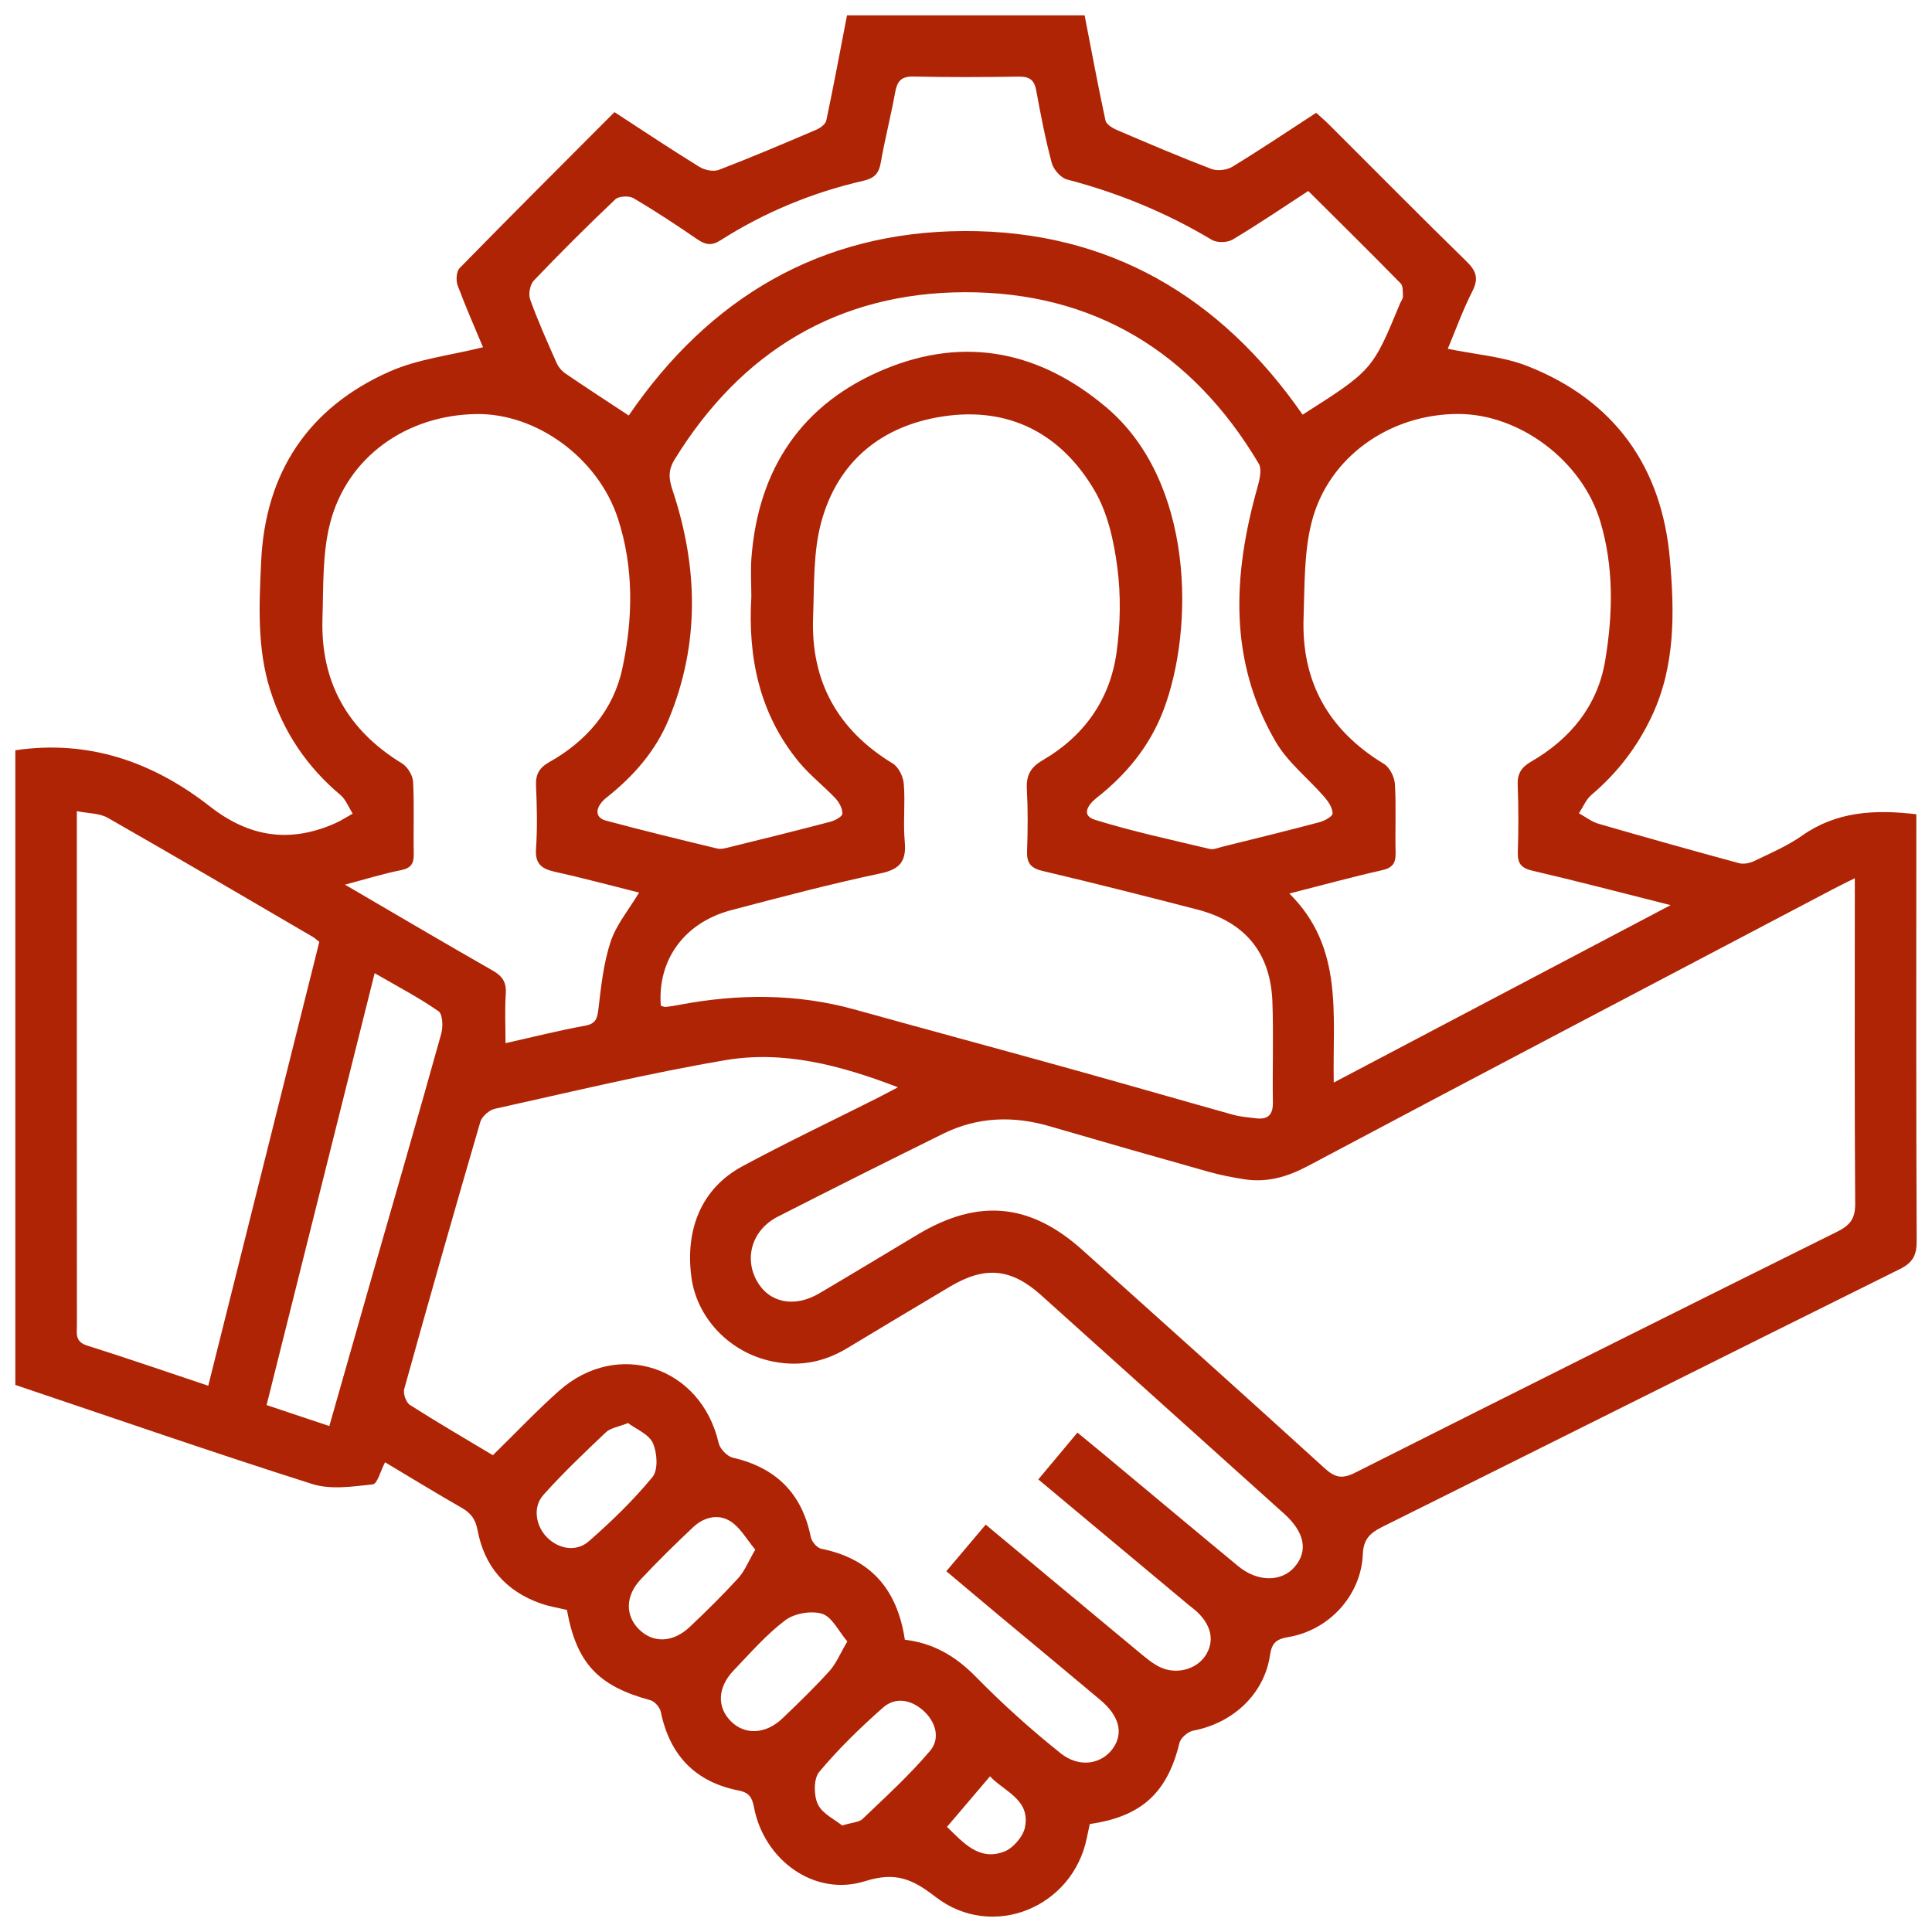
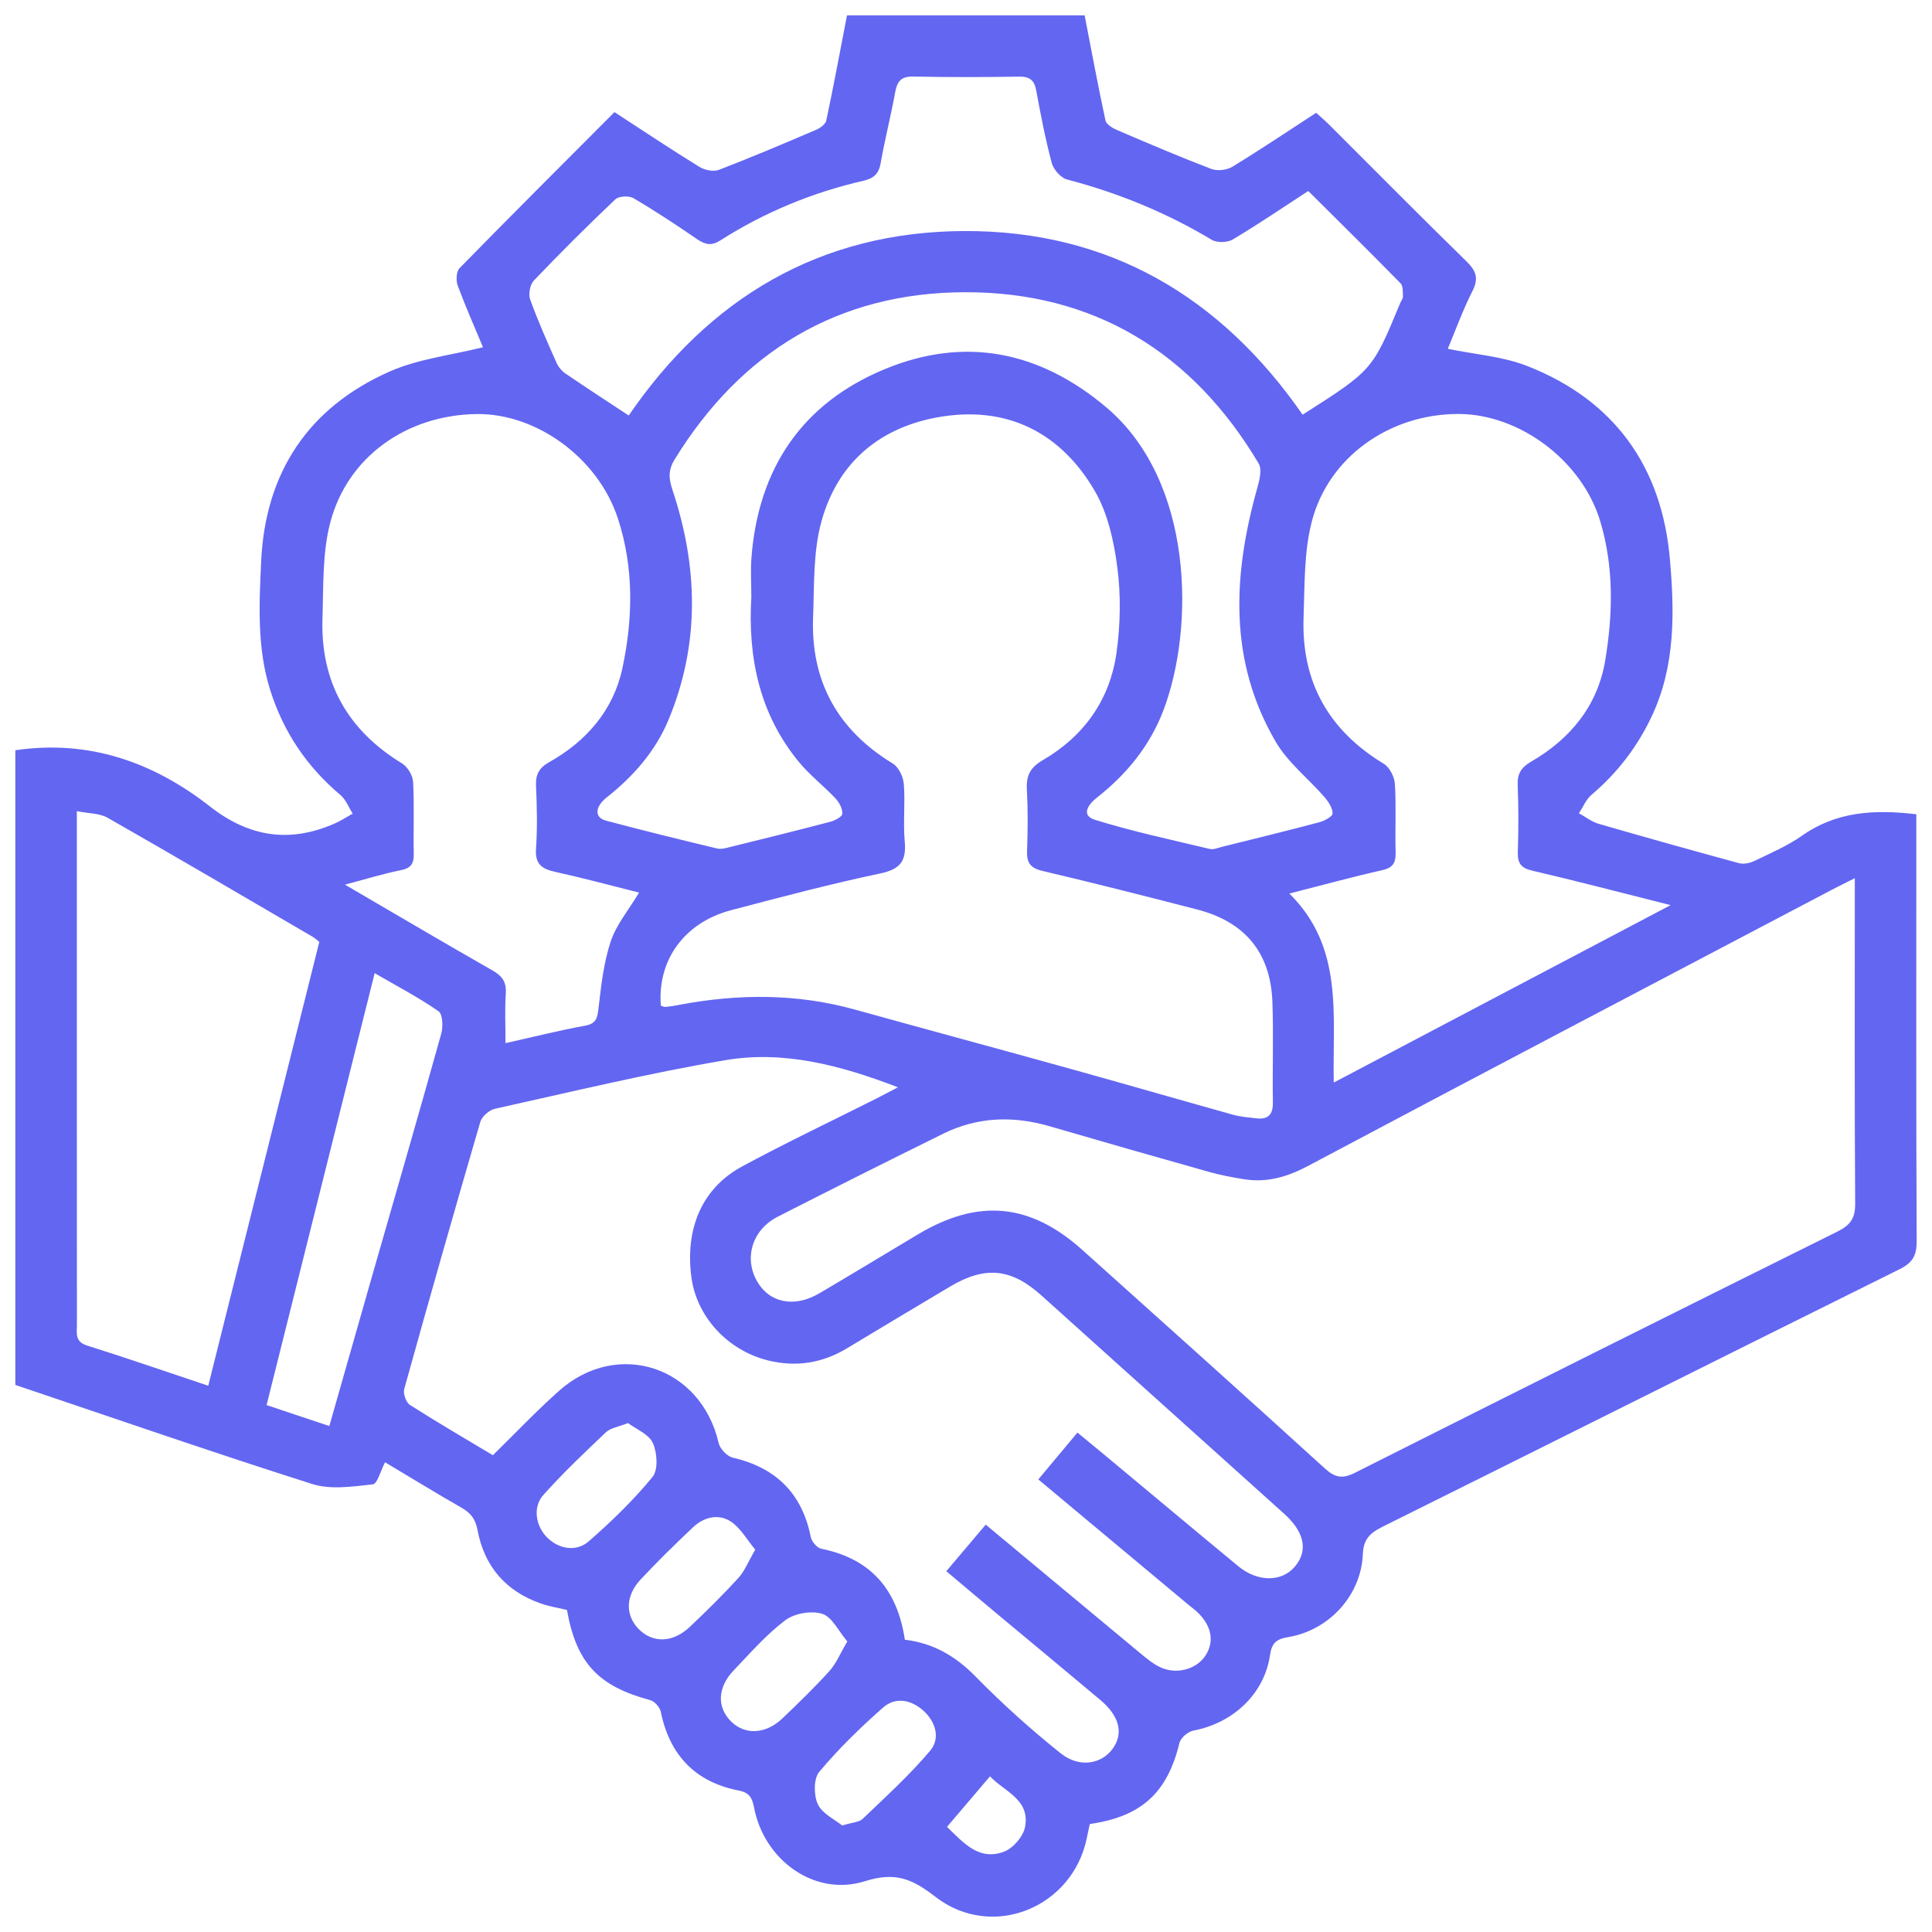
<svg xmlns="http://www.w3.org/2000/svg" width="63" height="63" viewBox="0 0 63 63" fill="none">
-   <path d="M62.489 27.158V26.552C61.104 26.387 59.872 26.467 58.757 27.253C58.283 27.587 57.735 27.819 57.21 28.074C57.064 28.144 56.861 28.187 56.711 28.148C55.178 27.731 53.648 27.303 52.123 26.861C51.897 26.794 51.699 26.636 51.487 26.52C51.622 26.316 51.719 26.067 51.899 25.916C52.745 25.2 53.396 24.348 53.867 23.345C54.637 21.706 54.603 19.954 54.453 18.234C54.193 15.228 52.651 13.056 49.81 11.938C49.008 11.621 48.106 11.56 47.21 11.374C47.46 10.779 47.698 10.116 48.014 9.493C48.228 9.072 48.134 8.829 47.813 8.516C46.311 7.051 44.838 5.557 43.352 4.076C43.215 3.939 43.067 3.814 42.918 3.678C41.985 4.285 41.099 4.881 40.186 5.437C40.005 5.547 39.696 5.583 39.5 5.509C38.468 5.115 37.451 4.68 36.433 4.244C36.283 4.181 36.076 4.058 36.048 3.928C35.802 2.79 35.591 1.644 35.368 0.5H27.62C27.399 1.644 27.185 2.789 26.945 3.928C26.919 4.049 26.749 4.174 26.618 4.23C25.564 4.68 24.51 5.129 23.441 5.539C23.265 5.607 22.977 5.547 22.806 5.441C21.883 4.873 20.98 4.269 20.037 3.656C18.334 5.364 16.65 7.043 14.987 8.743C14.879 8.853 14.864 9.147 14.924 9.31C15.189 10.021 15.497 10.716 15.75 11.323C14.699 11.586 13.637 11.703 12.706 12.115C10.052 13.289 8.648 15.413 8.516 18.309C8.451 19.711 8.377 21.129 8.813 22.509C9.246 23.876 10.008 25.003 11.101 25.924C11.279 26.074 11.37 26.326 11.501 26.531C11.306 26.64 11.118 26.765 10.915 26.853C9.446 27.498 8.125 27.299 6.844 26.296C4.992 24.847 2.893 24.111 0.5 24.465V45.161C3.724 46.246 6.937 47.362 10.179 48.391C10.783 48.584 11.503 48.474 12.157 48.403C12.307 48.386 12.412 47.955 12.556 47.683C13.39 48.18 14.213 48.686 15.05 49.165C15.352 49.336 15.504 49.535 15.572 49.894C15.792 51.076 16.491 51.887 17.635 52.288C17.915 52.386 18.212 52.432 18.487 52.498C18.797 54.233 19.506 54.983 21.207 55.441C21.348 55.48 21.517 55.672 21.547 55.819C21.838 57.235 22.671 58.11 24.09 58.387C24.438 58.456 24.528 58.625 24.588 58.939C24.915 60.655 26.561 61.863 28.211 61.342C29.215 61.025 29.764 61.282 30.506 61.855C32.35 63.282 34.984 62.21 35.442 59.923C35.474 59.77 35.506 59.618 35.536 59.479C37.229 59.237 38.067 58.455 38.46 56.836C38.5 56.669 38.738 56.466 38.913 56.433C40.209 56.188 41.228 55.238 41.413 53.973C41.472 53.574 41.618 53.449 42.005 53.384C43.342 53.163 44.386 52.02 44.44 50.681C44.46 50.193 44.673 49.991 45.066 49.794C50.695 46.996 56.314 44.179 61.946 41.386C62.371 41.175 62.502 40.937 62.5 40.471C62.48 36.033 62.489 31.596 62.489 27.158ZM47.565 13.499C49.56 13.505 51.587 15.026 52.18 16.992C52.631 18.489 52.596 20.027 52.343 21.541C52.097 23.015 51.206 24.098 49.922 24.84C49.6 25.027 49.475 25.236 49.49 25.606C49.519 26.331 49.518 27.058 49.494 27.783C49.483 28.149 49.595 28.306 49.969 28.392C51.416 28.728 52.852 29.107 54.477 29.515C50.755 31.476 47.176 33.361 43.492 35.301C43.448 33.086 43.825 30.897 42.044 29.137C43.129 28.861 44.093 28.596 45.065 28.377C45.419 28.299 45.517 28.139 45.509 27.801C45.489 27.055 45.531 26.307 45.486 25.564C45.471 25.334 45.315 25.023 45.126 24.908C43.323 23.816 42.433 22.233 42.508 20.134C42.546 19.094 42.517 18.018 42.772 17.023C43.314 14.895 45.33 13.492 47.565 13.499ZM41.507 35.948C41.513 36.348 41.351 36.51 40.97 36.468C40.711 36.438 40.449 36.417 40.2 36.348C38.415 35.849 36.636 35.334 34.851 34.838C32.529 34.192 30.2 33.567 27.878 32.921C25.972 32.391 24.056 32.404 22.129 32.77C21.99 32.797 21.852 32.821 21.71 32.834C21.658 32.839 21.6 32.81 21.549 32.797C21.432 31.305 22.315 30.083 23.841 29.68C25.457 29.254 27.074 28.826 28.709 28.481C29.369 28.342 29.559 28.067 29.502 27.435C29.446 26.814 29.522 26.183 29.472 25.563C29.455 25.329 29.304 25.015 29.115 24.899C27.313 23.804 26.433 22.214 26.514 20.116C26.554 19.075 26.513 17.994 26.785 17.007C27.325 15.042 28.747 13.883 30.748 13.579C32.907 13.252 34.602 14.141 35.688 15.989C36.12 16.722 36.322 17.639 36.434 18.498C36.554 19.407 36.535 20.36 36.41 21.271C36.198 22.813 35.351 24.003 34.004 24.788C33.59 25.029 33.459 25.295 33.485 25.749C33.521 26.412 33.516 27.079 33.491 27.744C33.476 28.131 33.595 28.305 33.995 28.4C35.68 28.796 37.358 29.224 39.035 29.657C40.602 30.061 41.436 31.07 41.492 32.682C41.53 33.769 41.49 34.86 41.507 35.948ZM39.86 27.611C39.724 27.645 39.573 27.713 39.449 27.683C38.195 27.383 36.932 27.114 35.703 26.732C35.24 26.587 35.483 26.233 35.768 26.01C36.741 25.248 37.501 24.312 37.939 23.158C38.953 20.489 38.945 15.704 36.072 13.28C33.904 11.453 31.471 10.956 28.856 12.035C26.158 13.149 24.725 15.276 24.503 18.194C24.472 18.615 24.5 19.041 24.5 19.462C24.383 21.44 24.763 23.283 26.051 24.847C26.407 25.278 26.86 25.628 27.247 26.037C27.368 26.167 27.475 26.371 27.468 26.536C27.464 26.63 27.228 26.757 27.078 26.796C25.987 27.083 24.892 27.353 23.797 27.623C23.665 27.657 23.514 27.699 23.387 27.669C22.174 27.377 20.96 27.081 19.755 26.758C19.38 26.658 19.395 26.31 19.786 26.001C20.655 25.314 21.375 24.494 21.799 23.473C22.828 21.001 22.765 18.488 21.93 15.98C21.805 15.607 21.783 15.334 22 14.981C24.169 11.455 27.34 9.544 31.446 9.529C35.656 9.513 38.885 11.48 41.045 15.117C41.155 15.303 41.074 15.642 41.005 15.888C40.204 18.729 40.051 21.536 41.598 24.186C41.993 24.864 42.659 25.381 43.185 25.987C43.317 26.139 43.452 26.343 43.454 26.526C43.457 26.621 43.189 26.768 43.022 26.812C41.971 27.092 40.915 27.349 39.86 27.611ZM17.407 9.149C18.27 8.246 19.156 7.361 20.063 6.502C20.177 6.393 20.509 6.376 20.655 6.462C21.367 6.88 22.058 7.336 22.739 7.804C23.003 7.983 23.204 8.022 23.494 7.837C24.932 6.92 26.492 6.276 28.154 5.895C28.5 5.815 28.657 5.665 28.719 5.312C28.854 4.539 29.051 3.778 29.191 3.006C29.256 2.653 29.384 2.489 29.776 2.496C30.926 2.521 32.075 2.516 33.225 2.499C33.573 2.493 33.729 2.61 33.791 2.955C33.936 3.747 34.089 4.539 34.297 5.316C34.355 5.529 34.59 5.798 34.792 5.852C36.462 6.289 38.035 6.934 39.516 7.821C39.686 7.922 40.024 7.915 40.196 7.811C41.023 7.318 41.822 6.774 42.661 6.228C43.684 7.246 44.687 8.235 45.671 9.239C45.756 9.325 45.742 9.523 45.748 9.669C45.75 9.741 45.688 9.815 45.656 9.89C44.754 12.071 44.754 12.071 42.477 13.522C39.809 9.679 36.165 7.516 31.443 7.534C26.743 7.552 23.122 9.721 20.502 13.549C19.777 13.071 19.105 12.635 18.442 12.182C18.319 12.099 18.206 11.964 18.146 11.826C17.844 11.146 17.54 10.465 17.288 9.765C17.225 9.591 17.282 9.28 17.407 9.149ZM13.075 28.375C13.402 28.309 13.498 28.161 13.492 27.845C13.476 27.061 13.512 26.272 13.47 25.489C13.458 25.28 13.288 25.003 13.108 24.893C11.333 23.81 10.45 22.241 10.515 20.167C10.549 19.126 10.509 18.048 10.765 17.056C11.323 14.896 13.261 13.533 15.537 13.502C17.492 13.473 19.501 14.931 20.148 16.904C20.675 18.513 20.642 20.175 20.294 21.798C20.003 23.155 19.125 24.17 17.909 24.853C17.585 25.035 17.462 25.25 17.479 25.62C17.509 26.303 17.526 26.992 17.479 27.674C17.444 28.172 17.661 28.332 18.096 28.428C19.012 28.63 19.917 28.876 20.84 29.106C20.503 29.668 20.099 30.148 19.914 30.701C19.683 31.396 19.602 32.148 19.516 32.881C19.478 33.202 19.443 33.382 19.072 33.448C18.207 33.606 17.352 33.822 16.484 34.016C16.484 33.448 16.458 32.926 16.493 32.409C16.519 32.037 16.389 31.833 16.067 31.649C14.494 30.753 12.936 29.831 11.249 28.847C11.938 28.665 12.5 28.49 13.075 28.375ZM2.836 43.875C2.438 43.75 2.508 43.474 2.508 43.206C2.505 41.089 2.506 38.974 2.506 36.858V26.451C2.889 26.528 3.247 26.516 3.511 26.667C5.75 27.944 7.971 29.249 10.198 30.549C10.265 30.589 10.323 30.645 10.412 30.714C9.207 35.528 8.003 40.341 6.791 45.187C5.429 44.732 4.138 44.285 2.836 43.875ZM12.052 41.895C11.621 43.403 11.193 44.911 10.739 46.501C10.032 46.264 9.388 46.05 8.693 45.818C9.869 41.122 11.034 36.468 12.217 31.734C12.967 32.169 13.662 32.531 14.299 32.975C14.437 33.07 14.452 33.481 14.388 33.709C13.625 36.442 12.835 39.168 12.052 41.895ZM19.202 50.258C18.786 50.623 18.207 50.508 17.834 50.128C17.471 49.759 17.364 49.147 17.716 48.752C18.357 48.033 19.06 47.367 19.759 46.704C19.907 46.564 20.156 46.532 20.478 46.404C20.744 46.604 21.158 46.766 21.289 47.056C21.432 47.371 21.467 47.932 21.277 48.163C20.655 48.921 19.941 49.611 19.202 50.258ZM22.499 53.046C21.947 53.571 21.294 53.59 20.834 53.128C20.387 52.678 20.388 52.042 20.889 51.506C21.439 50.918 22.015 50.353 22.601 49.801C22.954 49.468 23.425 49.353 23.826 49.612C24.145 49.818 24.35 50.2 24.628 50.532C24.397 50.928 24.281 51.234 24.075 51.459C23.572 52.01 23.04 52.533 22.499 53.046ZM25.516 56.033C24.972 56.552 24.299 56.584 23.845 56.14C23.374 55.679 23.39 55.03 23.921 54.473C24.463 53.906 24.986 53.303 25.607 52.834C25.907 52.608 26.459 52.513 26.812 52.625C27.135 52.728 27.344 53.19 27.63 53.526C27.395 53.923 27.267 54.247 27.048 54.489C26.562 55.027 26.039 55.532 25.516 56.033ZM30.331 57.089C29.66 57.884 28.883 58.59 28.129 59.312C28.014 59.423 27.795 59.424 27.463 59.527C27.223 59.331 26.815 59.144 26.669 58.834C26.532 58.543 26.528 58.001 26.714 57.779C27.343 57.027 28.055 56.335 28.791 55.685C29.202 55.323 29.713 55.424 30.113 55.785C30.516 56.15 30.668 56.689 30.331 57.089ZM33.425 59.577C33.367 59.884 33.039 60.266 32.744 60.379C31.918 60.692 31.413 60.084 30.88 59.572C31.347 59.023 31.796 58.496 32.283 57.924C32.748 58.422 33.599 58.675 33.425 59.577ZM42.219 51.091C41.792 51.592 41.007 51.593 40.377 51.071C38.9 49.851 37.432 48.62 35.96 47.395C35.698 47.177 35.436 46.964 35.134 46.715C34.702 47.231 34.294 47.721 33.858 48.242C35.517 49.627 37.142 50.983 38.765 52.339C38.859 52.417 38.958 52.487 39.045 52.57C39.51 53.014 39.606 53.525 39.313 53.98C39.015 54.442 38.345 54.624 37.806 54.353C37.558 54.228 37.339 54.038 37.123 53.86C35.478 52.495 33.838 51.126 32.143 49.716C31.719 50.217 31.309 50.701 30.858 51.235C31.447 51.73 32.011 52.207 32.577 52.679C33.676 53.596 34.78 54.508 35.876 55.43C36.498 55.952 36.639 56.505 36.301 56.999C35.938 57.524 35.206 57.666 34.587 57.173C33.618 56.398 32.689 55.564 31.821 54.678C31.169 54.013 30.448 53.582 29.506 53.469C29.259 51.816 28.384 50.826 26.778 50.502C26.64 50.474 26.468 50.268 26.438 50.119C26.153 48.697 25.306 47.861 23.899 47.533C23.712 47.491 23.477 47.245 23.434 47.055C22.861 44.56 20.138 43.654 18.225 45.357C17.49 46.011 16.811 46.73 16.072 47.453C15.184 46.921 14.264 46.385 13.367 45.813C13.241 45.733 13.14 45.446 13.181 45.296C13.989 42.387 14.816 39.483 15.662 36.584C15.714 36.406 15.952 36.197 16.138 36.156C18.635 35.603 21.125 35.001 23.645 34.572C25.541 34.249 27.384 34.726 29.281 35.455C28.976 35.613 28.771 35.725 28.562 35.83C27.105 36.563 25.629 37.263 24.196 38.038C22.896 38.742 22.335 40.057 22.545 41.645C22.714 42.929 23.719 44.038 25.057 44.365C25.956 44.585 26.817 44.451 27.616 43.968C28.739 43.292 29.862 42.618 30.988 41.949C32.126 41.274 32.978 41.359 33.956 42.24C36.597 44.614 39.236 46.987 41.875 49.362C42.544 49.964 42.663 50.573 42.219 51.091ZM59.916 40.16C54.667 42.766 49.423 45.386 44.188 48.023C43.777 48.229 43.541 48.191 43.204 47.886C40.58 45.498 37.937 43.129 35.294 40.759C33.589 39.231 31.904 39.075 29.932 40.252C28.859 40.892 27.793 41.541 26.715 42.175C25.896 42.656 25.077 42.483 24.678 41.766C24.256 41.005 24.535 40.097 25.361 39.675C27.155 38.759 28.956 37.858 30.762 36.966C31.882 36.416 33.045 36.379 34.236 36.728C35.956 37.23 37.679 37.724 39.404 38.208C39.789 38.317 40.186 38.394 40.582 38.456C41.323 38.569 41.98 38.377 42.653 38.02C48.344 34.995 54.054 32.003 59.758 29.002C59.967 28.892 60.178 28.791 60.483 28.637V29.331C60.483 32.638 60.472 35.944 60.495 39.251C60.499 39.732 60.332 39.953 59.916 40.16Z" fill="#B02406" />
+   <path d="M62.489 27.158V26.552C61.104 26.387 59.872 26.467 58.757 27.253C58.283 27.587 57.735 27.819 57.21 28.074C57.064 28.144 56.861 28.187 56.711 28.148C55.178 27.731 53.648 27.303 52.123 26.861C51.897 26.794 51.699 26.636 51.487 26.52C51.622 26.316 51.719 26.067 51.899 25.916C52.745 25.2 53.396 24.348 53.867 23.345C54.637 21.706 54.603 19.954 54.453 18.234C54.193 15.228 52.651 13.056 49.81 11.938C49.008 11.621 48.106 11.56 47.21 11.374C47.46 10.779 47.698 10.116 48.014 9.493C48.228 9.072 48.134 8.829 47.813 8.516C46.311 7.051 44.838 5.557 43.352 4.076C43.215 3.939 43.067 3.814 42.918 3.678C41.985 4.285 41.099 4.881 40.186 5.437C40.005 5.547 39.696 5.583 39.5 5.509C38.468 5.115 37.451 4.68 36.433 4.244C36.283 4.181 36.076 4.058 36.048 3.928C35.802 2.79 35.591 1.644 35.368 0.5H27.62C27.399 1.644 27.185 2.789 26.945 3.928C26.919 4.049 26.749 4.174 26.618 4.23C25.564 4.68 24.51 5.129 23.441 5.539C23.265 5.607 22.977 5.547 22.806 5.441C21.883 4.873 20.98 4.269 20.037 3.656C18.334 5.364 16.65 7.043 14.987 8.743C14.879 8.853 14.864 9.147 14.924 9.31C15.189 10.021 15.497 10.716 15.75 11.323C14.699 11.586 13.637 11.703 12.706 12.115C10.052 13.289 8.648 15.413 8.516 18.309C8.451 19.711 8.377 21.129 8.813 22.509C9.246 23.876 10.008 25.003 11.101 25.924C11.279 26.074 11.37 26.326 11.501 26.531C11.306 26.64 11.118 26.765 10.915 26.853C9.446 27.498 8.125 27.299 6.844 26.296C4.992 24.847 2.893 24.111 0.5 24.465V45.161C3.724 46.246 6.937 47.362 10.179 48.391C10.783 48.584 11.503 48.474 12.157 48.403C12.307 48.386 12.412 47.955 12.556 47.683C13.39 48.18 14.213 48.686 15.05 49.165C15.352 49.336 15.504 49.535 15.572 49.894C15.792 51.076 16.491 51.887 17.635 52.288C17.915 52.386 18.212 52.432 18.487 52.498C18.797 54.233 19.506 54.983 21.207 55.441C21.348 55.48 21.517 55.672 21.547 55.819C21.838 57.235 22.671 58.11 24.09 58.387C24.438 58.456 24.528 58.625 24.588 58.939C24.915 60.655 26.561 61.863 28.211 61.342C29.215 61.025 29.764 61.282 30.506 61.855C32.35 63.282 34.984 62.21 35.442 59.923C35.474 59.77 35.506 59.618 35.536 59.479C37.229 59.237 38.067 58.455 38.46 56.836C38.5 56.669 38.738 56.466 38.913 56.433C40.209 56.188 41.228 55.238 41.413 53.973C41.472 53.574 41.618 53.449 42.005 53.384C43.342 53.163 44.386 52.02 44.44 50.681C44.46 50.193 44.673 49.991 45.066 49.794C50.695 46.996 56.314 44.179 61.946 41.386C62.371 41.175 62.502 40.937 62.5 40.471C62.48 36.033 62.489 31.596 62.489 27.158ZM47.565 13.499C49.56 13.505 51.587 15.026 52.18 16.992C52.631 18.489 52.596 20.027 52.343 21.541C52.097 23.015 51.206 24.098 49.922 24.84C49.6 25.027 49.475 25.236 49.49 25.606C49.519 26.331 49.518 27.058 49.494 27.783C49.483 28.149 49.595 28.306 49.969 28.392C51.416 28.728 52.852 29.107 54.477 29.515C50.755 31.476 47.176 33.361 43.492 35.301C43.448 33.086 43.825 30.897 42.044 29.137C43.129 28.861 44.093 28.596 45.065 28.377C45.419 28.299 45.517 28.139 45.509 27.801C45.489 27.055 45.531 26.307 45.486 25.564C45.471 25.334 45.315 25.023 45.126 24.908C43.323 23.816 42.433 22.233 42.508 20.134C42.546 19.094 42.517 18.018 42.772 17.023C43.314 14.895 45.33 13.492 47.565 13.499ZM41.507 35.948C41.513 36.348 41.351 36.51 40.97 36.468C40.711 36.438 40.449 36.417 40.2 36.348C38.415 35.849 36.636 35.334 34.851 34.838C32.529 34.192 30.2 33.567 27.878 32.921C25.972 32.391 24.056 32.404 22.129 32.77C21.99 32.797 21.852 32.821 21.71 32.834C21.658 32.839 21.6 32.81 21.549 32.797C21.432 31.305 22.315 30.083 23.841 29.68C25.457 29.254 27.074 28.826 28.709 28.481C29.369 28.342 29.559 28.067 29.502 27.435C29.446 26.814 29.522 26.183 29.472 25.563C29.455 25.329 29.304 25.015 29.115 24.899C27.313 23.804 26.433 22.214 26.514 20.116C26.554 19.075 26.513 17.994 26.785 17.007C27.325 15.042 28.747 13.883 30.748 13.579C32.907 13.252 34.602 14.141 35.688 15.989C36.12 16.722 36.322 17.639 36.434 18.498C36.554 19.407 36.535 20.36 36.41 21.271C36.198 22.813 35.351 24.003 34.004 24.788C33.59 25.029 33.459 25.295 33.485 25.749C33.521 26.412 33.516 27.079 33.491 27.744C33.476 28.131 33.595 28.305 33.995 28.4C35.68 28.796 37.358 29.224 39.035 29.657C40.602 30.061 41.436 31.07 41.492 32.682C41.53 33.769 41.49 34.86 41.507 35.948ZM39.86 27.611C39.724 27.645 39.573 27.713 39.449 27.683C38.195 27.383 36.932 27.114 35.703 26.732C35.24 26.587 35.483 26.233 35.768 26.01C36.741 25.248 37.501 24.312 37.939 23.158C38.953 20.489 38.945 15.704 36.072 13.28C33.904 11.453 31.471 10.956 28.856 12.035C26.158 13.149 24.725 15.276 24.503 18.194C24.472 18.615 24.5 19.041 24.5 19.462C24.383 21.44 24.763 23.283 26.051 24.847C26.407 25.278 26.86 25.628 27.247 26.037C27.368 26.167 27.475 26.371 27.468 26.536C27.464 26.63 27.228 26.757 27.078 26.796C25.987 27.083 24.892 27.353 23.797 27.623C23.665 27.657 23.514 27.699 23.387 27.669C22.174 27.377 20.96 27.081 19.755 26.758C19.38 26.658 19.395 26.31 19.786 26.001C20.655 25.314 21.375 24.494 21.799 23.473C22.828 21.001 22.765 18.488 21.93 15.98C21.805 15.607 21.783 15.334 22 14.981C24.169 11.455 27.34 9.544 31.446 9.529C35.656 9.513 38.885 11.48 41.045 15.117C41.155 15.303 41.074 15.642 41.005 15.888C40.204 18.729 40.051 21.536 41.598 24.186C41.993 24.864 42.659 25.381 43.185 25.987C43.317 26.139 43.452 26.343 43.454 26.526C43.457 26.621 43.189 26.768 43.022 26.812C41.971 27.092 40.915 27.349 39.86 27.611ZM17.407 9.149C18.27 8.246 19.156 7.361 20.063 6.502C20.177 6.393 20.509 6.376 20.655 6.462C21.367 6.88 22.058 7.336 22.739 7.804C23.003 7.983 23.204 8.022 23.494 7.837C24.932 6.92 26.492 6.276 28.154 5.895C28.5 5.815 28.657 5.665 28.719 5.312C28.854 4.539 29.051 3.778 29.191 3.006C29.256 2.653 29.384 2.489 29.776 2.496C30.926 2.521 32.075 2.516 33.225 2.499C33.573 2.493 33.729 2.61 33.791 2.955C33.936 3.747 34.089 4.539 34.297 5.316C34.355 5.529 34.59 5.798 34.792 5.852C36.462 6.289 38.035 6.934 39.516 7.821C39.686 7.922 40.024 7.915 40.196 7.811C41.023 7.318 41.822 6.774 42.661 6.228C43.684 7.246 44.687 8.235 45.671 9.239C45.756 9.325 45.742 9.523 45.748 9.669C45.75 9.741 45.688 9.815 45.656 9.89C44.754 12.071 44.754 12.071 42.477 13.522C39.809 9.679 36.165 7.516 31.443 7.534C26.743 7.552 23.122 9.721 20.502 13.549C19.777 13.071 19.105 12.635 18.442 12.182C18.319 12.099 18.206 11.964 18.146 11.826C17.844 11.146 17.54 10.465 17.288 9.765C17.225 9.591 17.282 9.28 17.407 9.149ZM13.075 28.375C13.402 28.309 13.498 28.161 13.492 27.845C13.476 27.061 13.512 26.272 13.47 25.489C13.458 25.28 13.288 25.003 13.108 24.893C11.333 23.81 10.45 22.241 10.515 20.167C10.549 19.126 10.509 18.048 10.765 17.056C11.323 14.896 13.261 13.533 15.537 13.502C17.492 13.473 19.501 14.931 20.148 16.904C20.675 18.513 20.642 20.175 20.294 21.798C20.003 23.155 19.125 24.17 17.909 24.853C17.585 25.035 17.462 25.25 17.479 25.62C17.509 26.303 17.526 26.992 17.479 27.674C17.444 28.172 17.661 28.332 18.096 28.428C19.012 28.63 19.917 28.876 20.84 29.106C20.503 29.668 20.099 30.148 19.914 30.701C19.683 31.396 19.602 32.148 19.516 32.881C19.478 33.202 19.443 33.382 19.072 33.448C18.207 33.606 17.352 33.822 16.484 34.016C16.484 33.448 16.458 32.926 16.493 32.409C16.519 32.037 16.389 31.833 16.067 31.649C14.494 30.753 12.936 29.831 11.249 28.847C11.938 28.665 12.5 28.49 13.075 28.375ZM2.836 43.875C2.438 43.75 2.508 43.474 2.508 43.206C2.505 41.089 2.506 38.974 2.506 36.858V26.451C2.889 26.528 3.247 26.516 3.511 26.667C5.75 27.944 7.971 29.249 10.198 30.549C10.265 30.589 10.323 30.645 10.412 30.714C9.207 35.528 8.003 40.341 6.791 45.187C5.429 44.732 4.138 44.285 2.836 43.875ZM12.052 41.895C11.621 43.403 11.193 44.911 10.739 46.501C10.032 46.264 9.388 46.05 8.693 45.818C9.869 41.122 11.034 36.468 12.217 31.734C12.967 32.169 13.662 32.531 14.299 32.975C14.437 33.07 14.452 33.481 14.388 33.709C13.625 36.442 12.835 39.168 12.052 41.895ZM19.202 50.258C18.786 50.623 18.207 50.508 17.834 50.128C17.471 49.759 17.364 49.147 17.716 48.752C18.357 48.033 19.06 47.367 19.759 46.704C19.907 46.564 20.156 46.532 20.478 46.404C20.744 46.604 21.158 46.766 21.289 47.056C21.432 47.371 21.467 47.932 21.277 48.163C20.655 48.921 19.941 49.611 19.202 50.258ZM22.499 53.046C21.947 53.571 21.294 53.59 20.834 53.128C20.387 52.678 20.388 52.042 20.889 51.506C21.439 50.918 22.015 50.353 22.601 49.801C22.954 49.468 23.425 49.353 23.826 49.612C24.145 49.818 24.35 50.2 24.628 50.532C24.397 50.928 24.281 51.234 24.075 51.459C23.572 52.01 23.04 52.533 22.499 53.046ZM25.516 56.033C24.972 56.552 24.299 56.584 23.845 56.14C23.374 55.679 23.39 55.03 23.921 54.473C24.463 53.906 24.986 53.303 25.607 52.834C25.907 52.608 26.459 52.513 26.812 52.625C27.135 52.728 27.344 53.19 27.63 53.526C27.395 53.923 27.267 54.247 27.048 54.489C26.562 55.027 26.039 55.532 25.516 56.033ZM30.331 57.089C29.66 57.884 28.883 58.59 28.129 59.312C28.014 59.423 27.795 59.424 27.463 59.527C27.223 59.331 26.815 59.144 26.669 58.834C26.532 58.543 26.528 58.001 26.714 57.779C27.343 57.027 28.055 56.335 28.791 55.685C29.202 55.323 29.713 55.424 30.113 55.785C30.516 56.15 30.668 56.689 30.331 57.089ZM33.425 59.577C33.367 59.884 33.039 60.266 32.744 60.379C31.918 60.692 31.413 60.084 30.88 59.572C31.347 59.023 31.796 58.496 32.283 57.924C32.748 58.422 33.599 58.675 33.425 59.577ZM42.219 51.091C41.792 51.592 41.007 51.593 40.377 51.071C38.9 49.851 37.432 48.62 35.96 47.395C35.698 47.177 35.436 46.964 35.134 46.715C34.702 47.231 34.294 47.721 33.858 48.242C35.517 49.627 37.142 50.983 38.765 52.339C38.859 52.417 38.958 52.487 39.045 52.57C39.51 53.014 39.606 53.525 39.313 53.98C39.015 54.442 38.345 54.624 37.806 54.353C37.558 54.228 37.339 54.038 37.123 53.86C35.478 52.495 33.838 51.126 32.143 49.716C31.719 50.217 31.309 50.701 30.858 51.235C31.447 51.73 32.011 52.207 32.577 52.679C33.676 53.596 34.78 54.508 35.876 55.43C36.498 55.952 36.639 56.505 36.301 56.999C35.938 57.524 35.206 57.666 34.587 57.173C33.618 56.398 32.689 55.564 31.821 54.678C31.169 54.013 30.448 53.582 29.506 53.469C29.259 51.816 28.384 50.826 26.778 50.502C26.64 50.474 26.468 50.268 26.438 50.119C26.153 48.697 25.306 47.861 23.899 47.533C23.712 47.491 23.477 47.245 23.434 47.055C22.861 44.56 20.138 43.654 18.225 45.357C17.49 46.011 16.811 46.73 16.072 47.453C15.184 46.921 14.264 46.385 13.367 45.813C13.241 45.733 13.14 45.446 13.181 45.296C13.989 42.387 14.816 39.483 15.662 36.584C15.714 36.406 15.952 36.197 16.138 36.156C18.635 35.603 21.125 35.001 23.645 34.572C25.541 34.249 27.384 34.726 29.281 35.455C28.976 35.613 28.771 35.725 28.562 35.83C27.105 36.563 25.629 37.263 24.196 38.038C22.896 38.742 22.335 40.057 22.545 41.645C22.714 42.929 23.719 44.038 25.057 44.365C25.956 44.585 26.817 44.451 27.616 43.968C28.739 43.292 29.862 42.618 30.988 41.949C32.126 41.274 32.978 41.359 33.956 42.24C36.597 44.614 39.236 46.987 41.875 49.362C42.544 49.964 42.663 50.573 42.219 51.091ZM59.916 40.16C54.667 42.766 49.423 45.386 44.188 48.023C43.777 48.229 43.541 48.191 43.204 47.886C40.58 45.498 37.937 43.129 35.294 40.759C33.589 39.231 31.904 39.075 29.932 40.252C28.859 40.892 27.793 41.541 26.715 42.175C25.896 42.656 25.077 42.483 24.678 41.766C24.256 41.005 24.535 40.097 25.361 39.675C27.155 38.759 28.956 37.858 30.762 36.966C31.882 36.416 33.045 36.379 34.236 36.728C35.956 37.23 37.679 37.724 39.404 38.208C39.789 38.317 40.186 38.394 40.582 38.456C41.323 38.569 41.98 38.377 42.653 38.02C48.344 34.995 54.054 32.003 59.758 29.002C59.967 28.892 60.178 28.791 60.483 28.637V29.331C60.483 32.638 60.472 35.944 60.495 39.251C60.499 39.732 60.332 39.953 59.916 40.16Z" fill="#6366f1" />
</svg>
